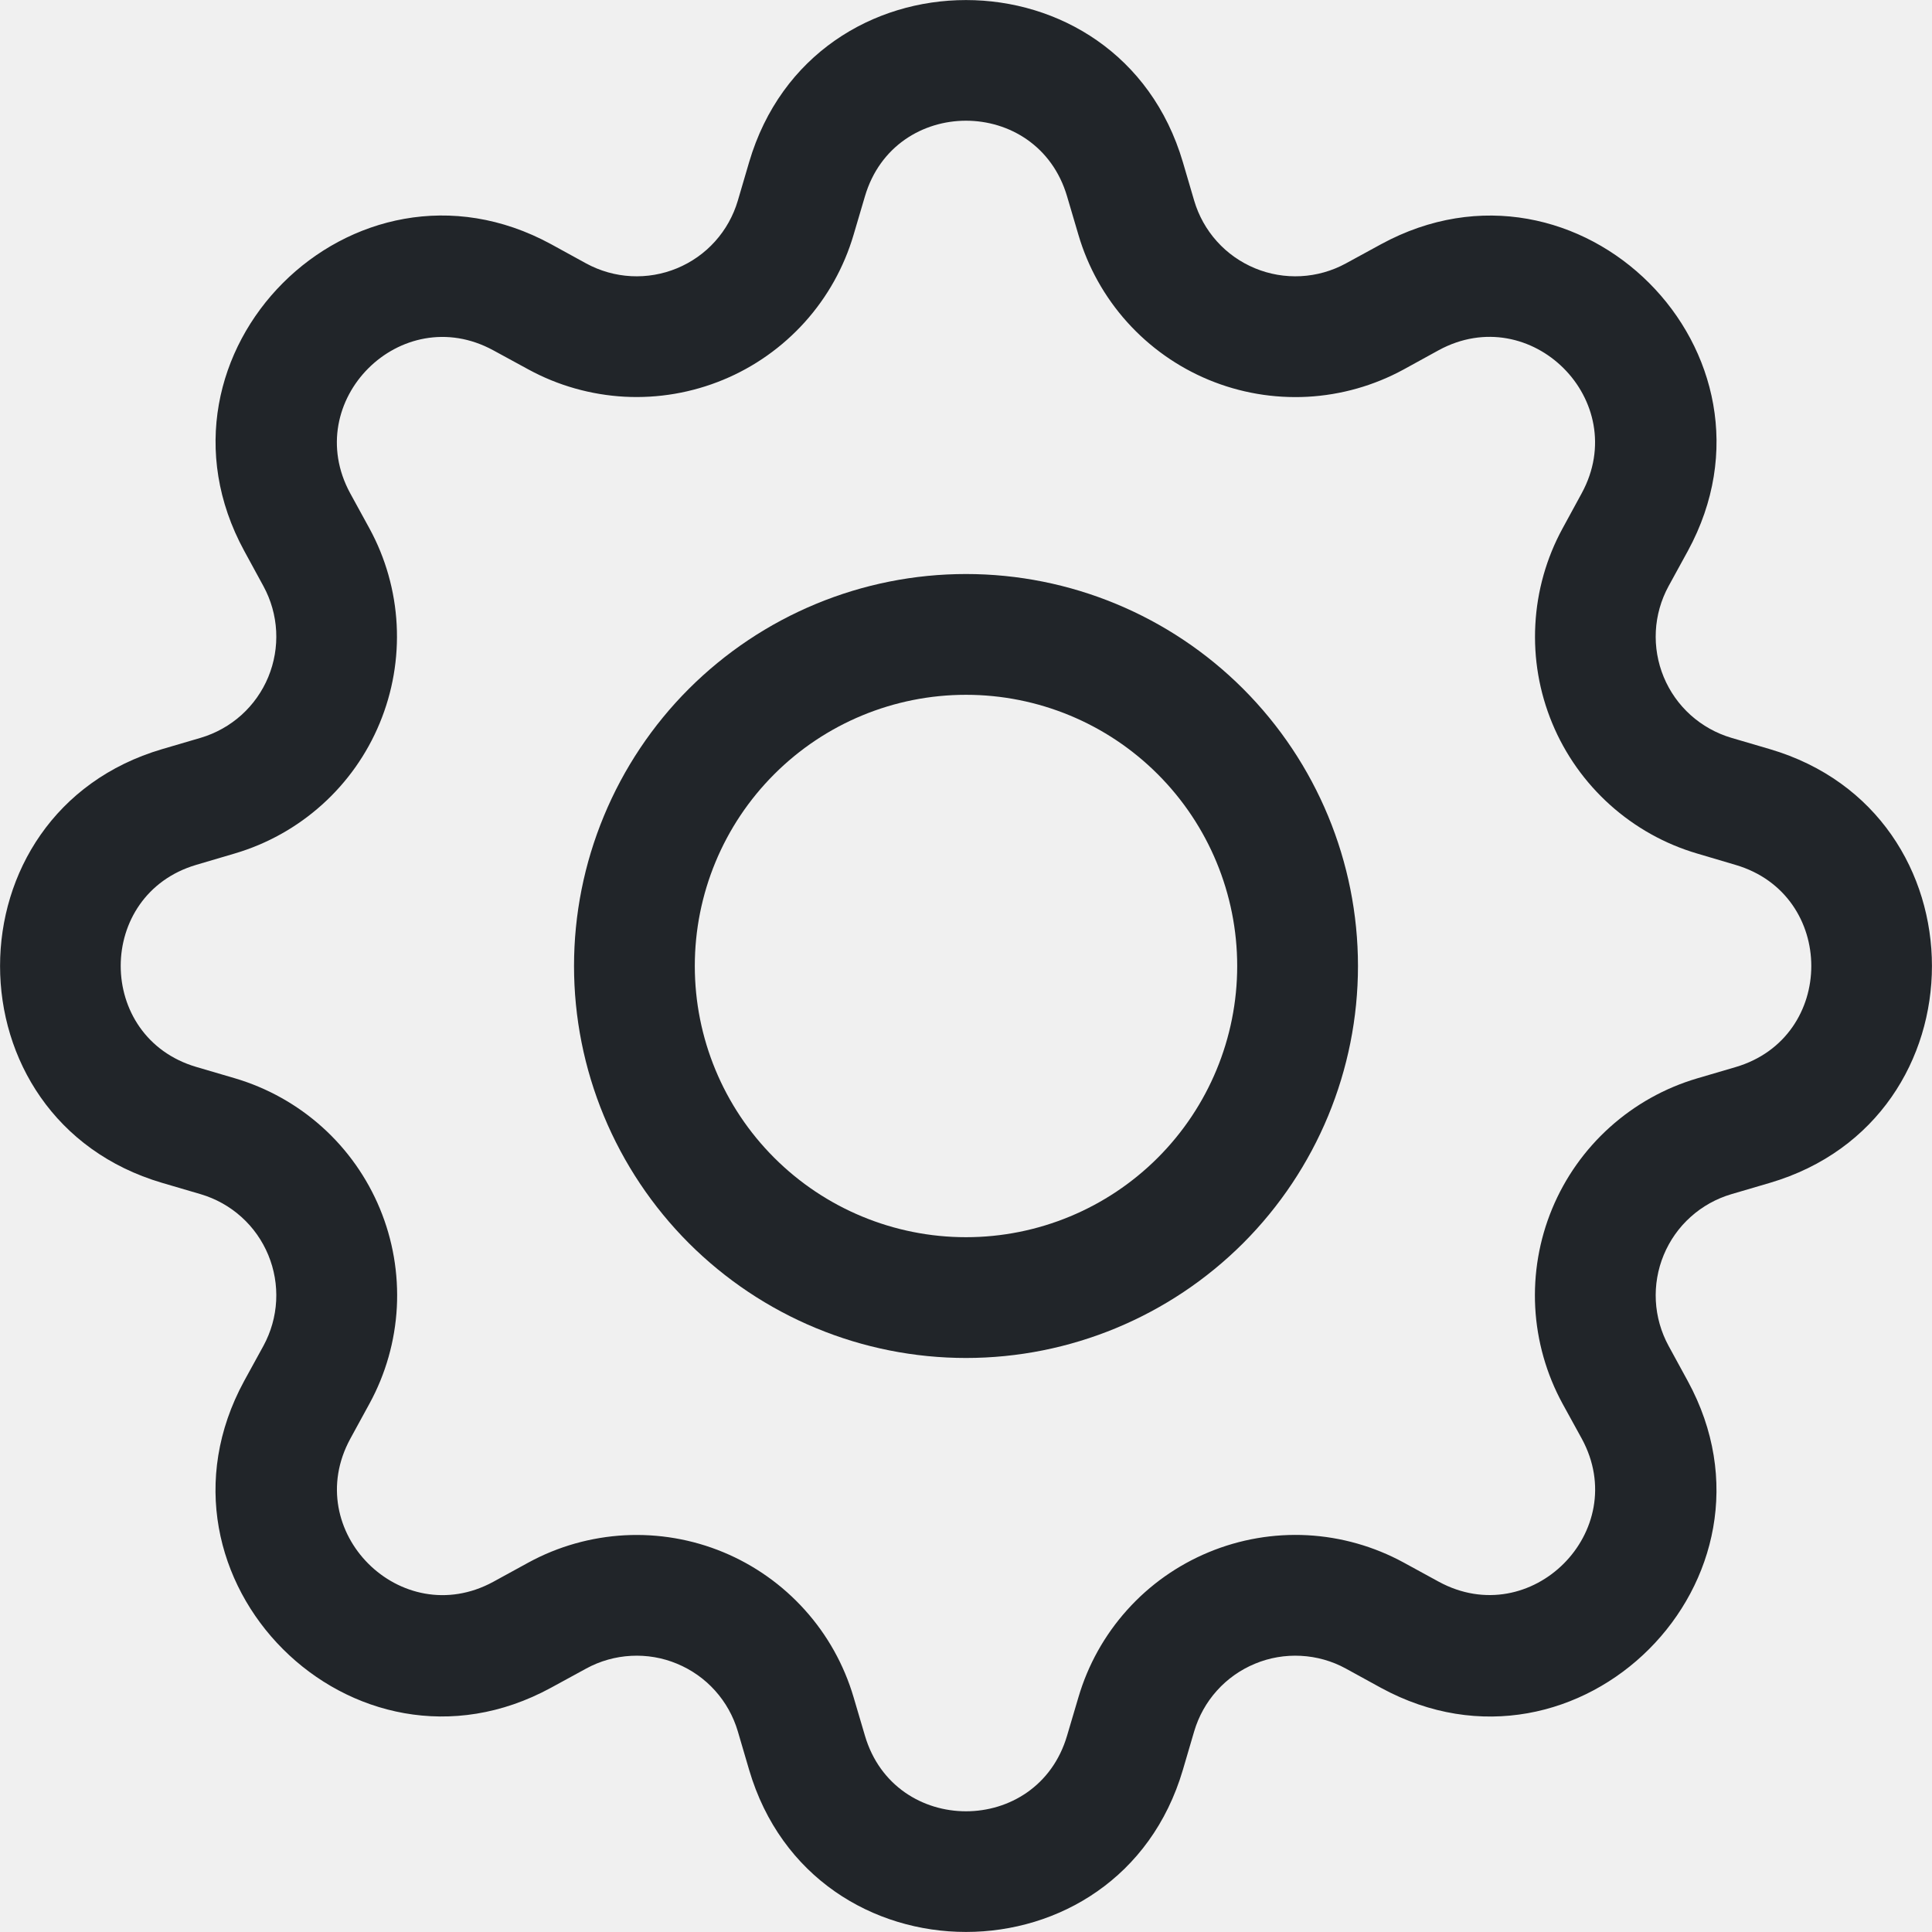
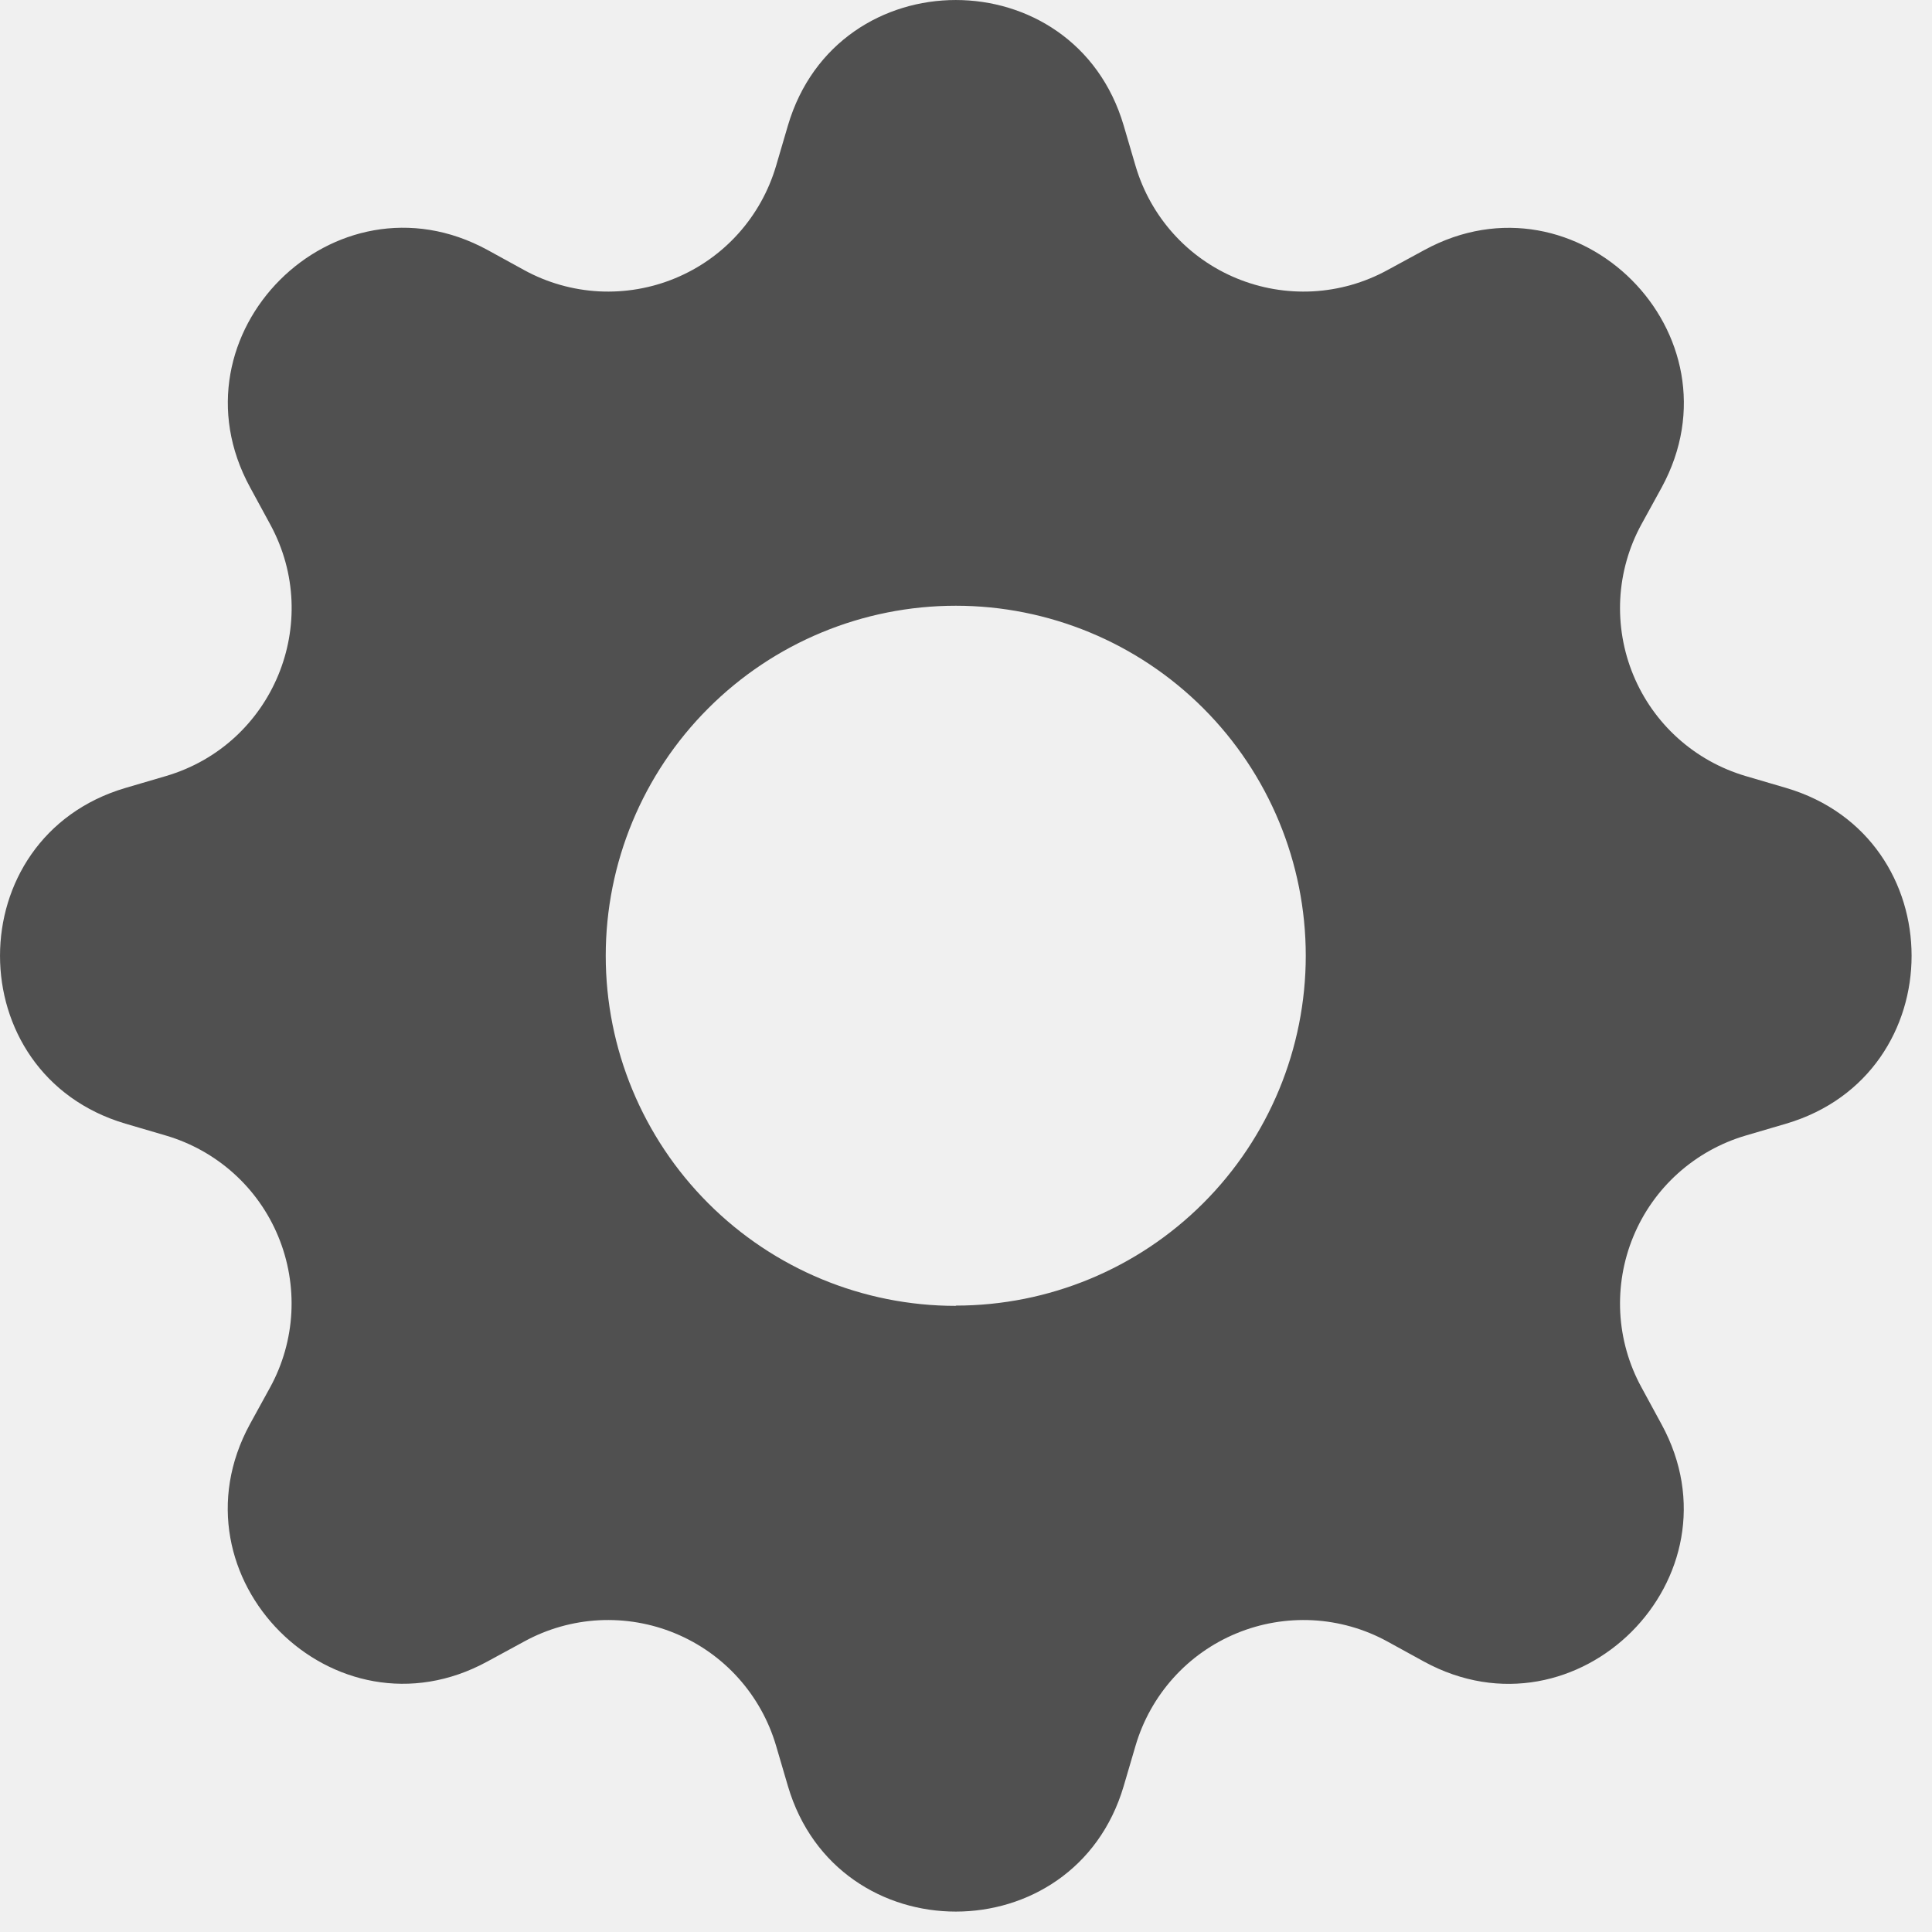
- <svg xmlns="http://www.w3.org/2000/svg" width="35" height="35" viewBox="0 0 35 35" fill="none">
-   <g clip-path="url(#clip0_105_1780)">
-     <path d="M17.5 10.399C16.567 10.399 15.644 10.583 14.783 10.94C13.921 11.297 13.139 11.82 12.479 12.479C11.82 13.138 11.297 13.921 10.94 14.783C10.583 15.644 10.399 16.567 10.399 17.5C10.399 18.432 10.583 19.356 10.94 20.217C11.297 21.079 11.82 21.861 12.479 22.521C13.139 23.18 13.921 23.703 14.783 24.06C15.644 24.417 16.567 24.601 17.5 24.601C19.383 24.601 21.189 23.852 22.521 22.521C23.852 21.189 24.601 19.383 24.601 17.5C24.601 15.617 23.852 13.811 22.521 12.479C21.189 11.147 19.383 10.399 17.5 10.399ZM12.587 17.5C12.587 16.197 13.104 14.947 14.026 14.026C14.947 13.104 16.197 12.587 17.5 12.587C18.803 12.587 20.053 13.104 20.974 14.026C21.895 14.947 22.413 16.197 22.413 17.5C22.413 18.803 21.895 20.053 20.974 20.974C20.053 21.895 18.803 22.413 17.5 22.413C16.197 22.413 14.947 21.895 14.026 20.974C13.104 20.053 12.587 18.803 12.587 17.5Z" fill="#212529" />
-     <path d="M21.429 2.938C20.276 -0.978 14.724 -0.978 13.571 2.938L13.366 3.636C13.285 3.909 13.145 4.161 12.954 4.373C12.764 4.585 12.528 4.751 12.265 4.86C12.002 4.969 11.717 5.018 11.433 5.003C11.148 4.988 10.871 4.909 10.62 4.773L9.982 4.423C6.394 2.472 2.472 6.396 4.425 9.981L4.773 10.62C4.909 10.87 4.988 11.148 5.003 11.432C5.018 11.717 4.969 12.001 4.86 12.265C4.751 12.528 4.585 12.763 4.373 12.954C4.161 13.144 3.909 13.285 3.636 13.366L2.938 13.571C-0.978 14.724 -0.978 20.276 2.938 21.429L3.636 21.634C3.909 21.715 4.161 21.855 4.373 22.046C4.585 22.236 4.751 22.472 4.86 22.735C4.969 22.998 5.018 23.283 5.003 23.567C4.988 23.852 4.909 24.129 4.773 24.38L4.423 25.018C2.472 28.606 6.394 32.53 9.982 30.575L10.62 30.227C10.871 30.09 11.148 30.012 11.433 29.997C11.717 29.982 12.002 30.03 12.265 30.14C12.528 30.249 12.764 30.415 12.954 30.627C13.145 30.839 13.285 31.091 13.366 31.364L13.571 32.062C14.724 35.978 20.276 35.978 21.429 32.062L21.634 31.364C21.715 31.091 21.855 30.839 22.046 30.627C22.236 30.415 22.472 30.249 22.735 30.14C22.998 30.03 23.283 29.982 23.567 29.997C23.852 30.012 24.13 30.09 24.38 30.227L25.018 30.577C28.606 32.53 32.53 28.604 30.575 25.018L30.227 24.38C30.091 24.129 30.012 23.852 29.997 23.567C29.982 23.283 30.031 22.998 30.14 22.735C30.249 22.472 30.415 22.236 30.627 22.046C30.839 21.855 31.091 21.715 31.364 21.634L32.062 21.429C35.978 20.276 35.978 14.724 32.062 13.571L31.364 13.366C31.091 13.285 30.839 13.144 30.627 12.954C30.415 12.763 30.249 12.528 30.14 12.265C30.031 12.001 29.982 11.717 29.997 11.432C30.012 11.148 30.091 10.87 30.227 10.62L30.577 9.981C32.53 6.394 28.604 2.472 25.018 4.425L24.38 4.773C24.13 4.909 23.852 4.988 23.567 5.003C23.283 5.018 22.998 4.969 22.735 4.86C22.472 4.751 22.236 4.585 22.046 4.373C21.855 4.161 21.715 3.909 21.634 3.636L21.429 2.938ZM15.669 3.557C16.207 1.73 18.793 1.73 19.331 3.557L19.537 4.255C19.709 4.841 20.011 5.381 20.42 5.836C20.829 6.29 21.334 6.648 21.899 6.882C22.464 7.116 23.074 7.22 23.685 7.188C24.295 7.155 24.891 6.986 25.427 6.694L26.064 6.344C27.735 5.436 29.564 7.262 28.654 8.936L28.306 9.575C28.014 10.111 27.846 10.707 27.814 11.317C27.781 11.928 27.886 12.537 28.12 13.102C28.354 13.667 28.712 14.172 29.166 14.58C29.621 14.989 30.161 15.291 30.747 15.463L31.443 15.669C33.27 16.207 33.27 18.793 31.443 19.331L30.745 19.536C30.159 19.709 29.619 20.011 29.164 20.42C28.709 20.829 28.352 21.334 28.118 21.899C27.884 22.464 27.78 23.074 27.812 23.685C27.845 24.295 28.014 24.891 28.306 25.427L28.656 26.064C29.564 27.735 27.738 29.564 26.064 28.654L25.427 28.306C24.89 28.014 24.295 27.845 23.684 27.812C23.074 27.78 22.463 27.885 21.899 28.119C21.334 28.353 20.828 28.71 20.42 29.165C20.011 29.62 19.709 30.161 19.537 30.747L19.331 31.443C18.793 33.27 16.207 33.27 15.669 31.443L15.463 30.745C15.29 30.159 14.989 29.619 14.58 29.165C14.171 28.71 13.666 28.353 13.102 28.119C12.537 27.885 11.927 27.781 11.317 27.813C10.707 27.846 10.111 28.014 9.575 28.306L8.936 28.656C7.265 29.564 5.436 27.737 6.346 26.064L6.694 25.427C6.987 24.89 7.156 24.295 7.189 23.684C7.221 23.073 7.117 22.463 6.883 21.898C6.649 21.333 6.292 20.827 5.837 20.418C5.382 20.009 4.841 19.707 4.255 19.534L3.557 19.329C1.73 18.791 1.73 16.205 3.557 15.667L4.255 15.461C4.841 15.288 5.38 14.986 5.834 14.578C6.289 14.169 6.646 13.664 6.879 13.1C7.113 12.536 7.218 11.926 7.186 11.316C7.154 10.706 6.986 10.111 6.694 9.575L6.344 8.936C5.436 7.265 7.263 5.436 8.936 6.346L9.575 6.694C10.111 6.986 10.707 7.154 11.317 7.187C11.927 7.219 12.537 7.114 13.102 6.88C13.666 6.647 14.171 6.289 14.58 5.835C14.989 5.381 15.29 4.841 15.463 4.255L15.669 3.557Z" fill="#212529" />
+ <svg xmlns="http://www.w3.org/2000/svg" width="36" height="36" viewBox="0 0 36 36" fill="none">
+   <g clip-path="url(#clip0_116_1764)">
+     <path d="M20.938 2.338C20.018 -0.779 15.602 -0.779 14.682 2.338L14.46 3.094C14.322 3.561 14.082 3.991 13.757 4.353C13.432 4.715 13.03 4.999 12.58 5.185C12.131 5.371 11.646 5.454 11.16 5.429C10.674 5.403 10.2 5.269 9.773 5.036L9.083 4.657C6.227 3.103 3.103 6.227 4.66 9.081L5.036 9.773C6.029 11.599 5.087 13.872 3.094 14.46L2.338 14.682C-0.779 15.602 -0.779 20.018 2.338 20.938L3.094 21.16C3.561 21.298 3.991 21.538 4.353 21.863C4.715 22.188 4.999 22.59 5.185 23.04C5.371 23.489 5.454 23.974 5.429 24.46C5.403 24.946 5.269 25.42 5.036 25.847L4.657 26.537C3.103 29.393 6.227 32.517 9.081 30.96L9.773 30.584C10.2 30.351 10.674 30.217 11.16 30.191C11.646 30.166 12.131 30.249 12.58 30.435C13.03 30.621 13.432 30.905 13.757 31.267C14.082 31.629 14.322 32.059 14.46 32.526L14.682 33.282C15.602 36.399 20.018 36.399 20.938 33.282L21.16 32.526C21.298 32.059 21.538 31.629 21.863 31.267C22.188 30.905 22.59 30.621 23.04 30.435C23.489 30.249 23.974 30.166 24.46 30.191C24.946 30.217 25.42 30.351 25.847 30.584L26.537 30.963C29.393 32.517 32.517 29.393 30.96 26.539L30.584 25.847C30.351 25.42 30.217 24.946 30.191 24.46C30.166 23.974 30.249 23.489 30.435 23.04C30.621 22.59 30.905 22.188 31.267 21.863C31.629 21.538 32.059 21.298 32.526 21.16L33.282 20.938C36.399 20.018 36.399 15.602 33.282 14.682L32.526 14.46C32.059 14.322 31.629 14.082 31.267 13.757C30.905 13.432 30.621 13.03 30.435 12.58C30.249 12.131 30.166 11.646 30.191 11.16C30.217 10.674 30.351 10.2 30.584 9.773L30.963 9.083C32.517 6.227 29.393 3.103 26.539 4.66L25.847 5.036C25.42 5.269 24.946 5.403 24.46 5.429C23.974 5.454 23.489 5.371 23.04 5.185C22.59 4.999 22.188 4.715 21.863 4.353C21.538 3.991 21.298 3.561 21.16 3.094L20.938 2.338V2.338ZM17.81 24.333C16.08 24.333 14.421 23.646 13.198 22.422C11.974 21.199 11.287 19.54 11.287 17.81C11.287 16.08 11.974 14.421 13.198 13.198C14.421 11.974 16.08 11.287 17.81 11.287C19.539 11.287 21.198 11.974 22.421 13.197C23.644 14.42 24.331 16.078 24.331 17.808C24.331 19.537 23.644 21.196 22.421 22.419C21.198 23.642 19.539 24.328 17.81 24.328V24.333Z" fill="#505050" />
  </g>
  <defs>
-     <clipPath id="clip0_105_1780">
-       <rect width="35" height="35" fill="white" />
+     <clipPath id="clip0_116_1764">
+       <rect width="35.62" height="35.62" fill="white" />
    </clipPath>
  </defs>
</svg>
